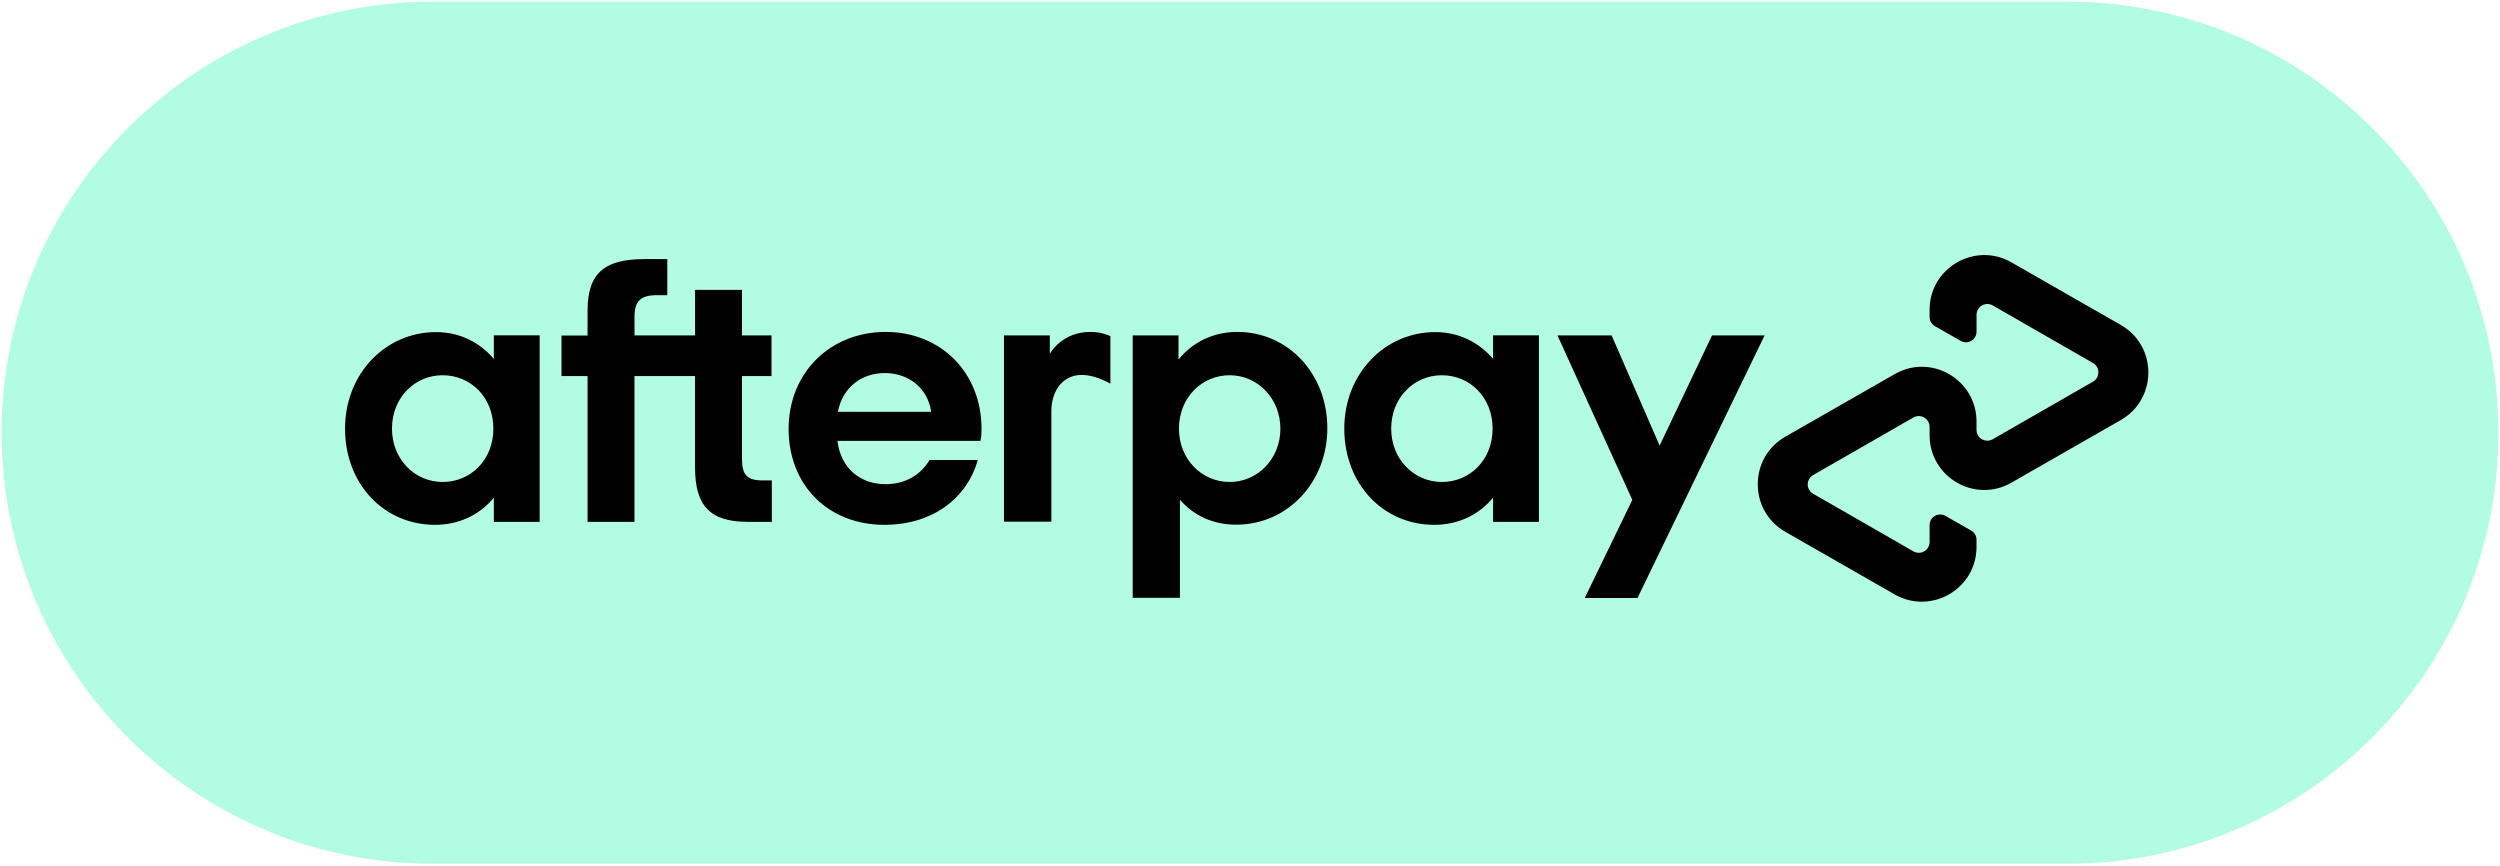
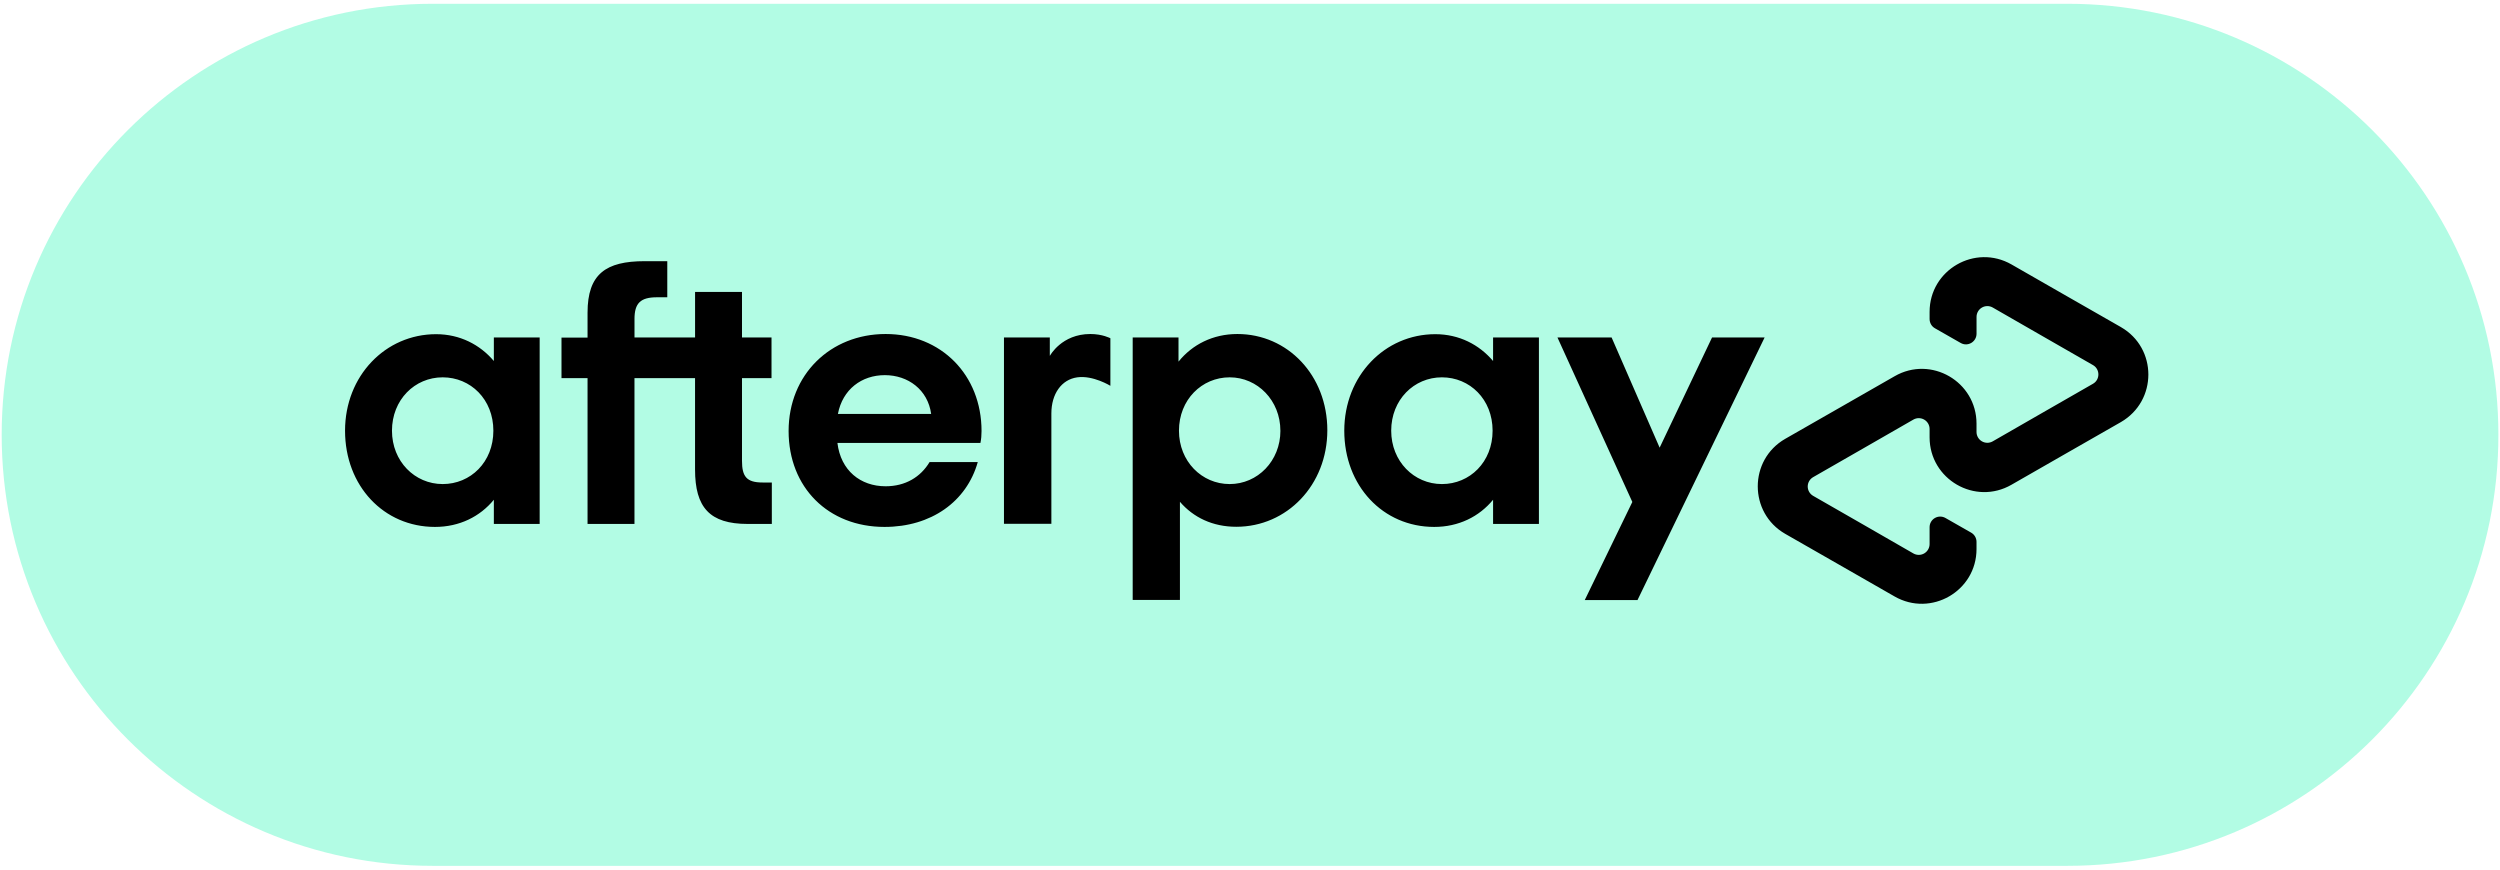
- <svg xmlns="http://www.w3.org/2000/svg" class="AfterpayMessage-logoSvg" width="104" height="36" viewBox="0 0 104 36" role="img" aria-labelledby="AfterpayMessage-logoSvgTitle" style="vertical-align: middle; margin-left: -3px;">
+ <svg xmlns="http://www.w3.org/2000/svg" class="AfterpayMessage-logoSvg" width="92" height="32" viewBox="0 0 104 36" role="img" aria-labelledby="AfterpayMessage-logoSvgTitle" style="vertical-align: middle; margin-left: -3px;">
  <path fill="#b2fce4" d="M86.002 35.932h-68C8.096 35.932.07 27.905.07 18.002.07 8.096 8.097.07 18.001.07h68c9.904 0 17.932 8.027 17.932 17.931.006 9.897-8.028 17.931-17.931 17.931z" />
  <path fill="#000" d="M88.23 13.52l-2.259-1.292-2.291-1.313c-1.515-.868-3.409.222-3.409 1.972v.294c0 .163.085.314.229.392l1.064.607c.294.17.66-.045.66-.385v-.699a.45.45 0 01.672-.391l2.09 1.201 2.082 1.195c.3.17.3.607 0 .777l-2.083 1.195-2.089 1.201a.45.45 0 01-.673-.391v-.347c0-1.75-1.893-2.846-3.408-1.971l-2.292 1.312-2.26 1.293c-1.52.875-1.52 3.075 0 3.95l2.26 1.293 2.292 1.313c1.515.868 3.408-.222 3.408-1.972v-.294a.442.442 0 00-.228-.392l-1.064-.607a.441.441 0 00-.66.385v.699a.45.45 0 01-.673.392l-2.089-1.202-2.083-1.195a.448.448 0 010-.777l2.083-1.195 2.09-1.201a.45.45 0 01.672.392v.346c0 1.75 1.894 2.847 3.409 1.972l2.291-1.313 2.26-1.293c1.521-.881 1.521-3.075 0-3.95zm-14.822.432L68.12 24.876h-2.194l1.979-4.081-3.115-6.843h2.253l1.998 4.584 2.18-4.584h2.188zM20.524 17.83c0-1.306-.947-2.22-2.109-2.22s-2.109.934-2.109 2.22c0 1.274.947 2.22 2.11 2.22s2.108-.914 2.108-2.22m.02 3.879v-1.006c-.575.7-1.43 1.13-2.449 1.13-2.129 0-3.741-1.704-3.741-4.003 0-2.279 1.678-4.015 3.787-4.015.992 0 1.828.437 2.403 1.116v-.98h1.906v7.758h-1.906zm11.179-1.724c-.666 0-.856-.248-.856-.901v-3.441h1.228v-1.691h-1.228v-1.894h-1.952v1.894h-2.52v-.77c0-.654.248-.902.933-.902h.431v-1.502h-.94c-1.613 0-2.377.53-2.377 2.142v1.038h-1.084v1.685h1.084v6.066h1.952v-6.066h2.52v3.8c0 1.58.608 2.266 2.188 2.266h1.006v-1.724h-.385zm7.013-2.853c-.138-1.006-.96-1.613-1.927-1.613-.96 0-1.756.587-1.952 1.613h3.879zm-3.899 1.208c.137 1.149.96 1.802 2.005 1.802.823 0 1.456-.385 1.828-1.006h2.005c-.464 1.646-1.94 2.697-3.879 2.697-2.344 0-3.99-1.645-3.99-3.99 0-2.344 1.737-4.035 4.036-4.035 2.311 0 3.99 1.704 3.99 4.035 0 .17-.013.34-.046.497h-5.949zm18.427-.51c0-1.253-.947-2.22-2.109-2.22s-2.11.934-2.11 2.22c0 1.274.948 2.22 2.11 2.22s2.11-.96 2.11-2.22m-6.145 7.046V13.952h1.906v1.005c.575-.711 1.43-1.149 2.449-1.149 2.096 0 3.742 1.724 3.742 4.003s-1.679 4.016-3.788 4.016c-.98 0-1.782-.386-2.344-1.039v4.081H47.12v.007zm14.972-7.046c0-1.306-.947-2.22-2.109-2.22s-2.109.934-2.109 2.22c0 1.274.947 2.22 2.11 2.22 1.161 0 2.108-.914 2.108-2.22m.02 3.879v-1.006c-.575.7-1.43 1.13-2.449 1.13-2.128 0-3.741-1.704-3.741-4.003 0-2.279 1.678-4.015 3.787-4.015.992 0 1.828.437 2.403 1.116v-.98h1.907v7.758h-1.907zM43.679 14.71s.483-.902 1.678-.902c.509 0 .835.176.835.176v1.979s-.718-.444-1.377-.353c-.66.092-1.078.692-1.078 1.502v4.59h-1.972v-7.75h1.907v.757h.007z" />
</svg>
